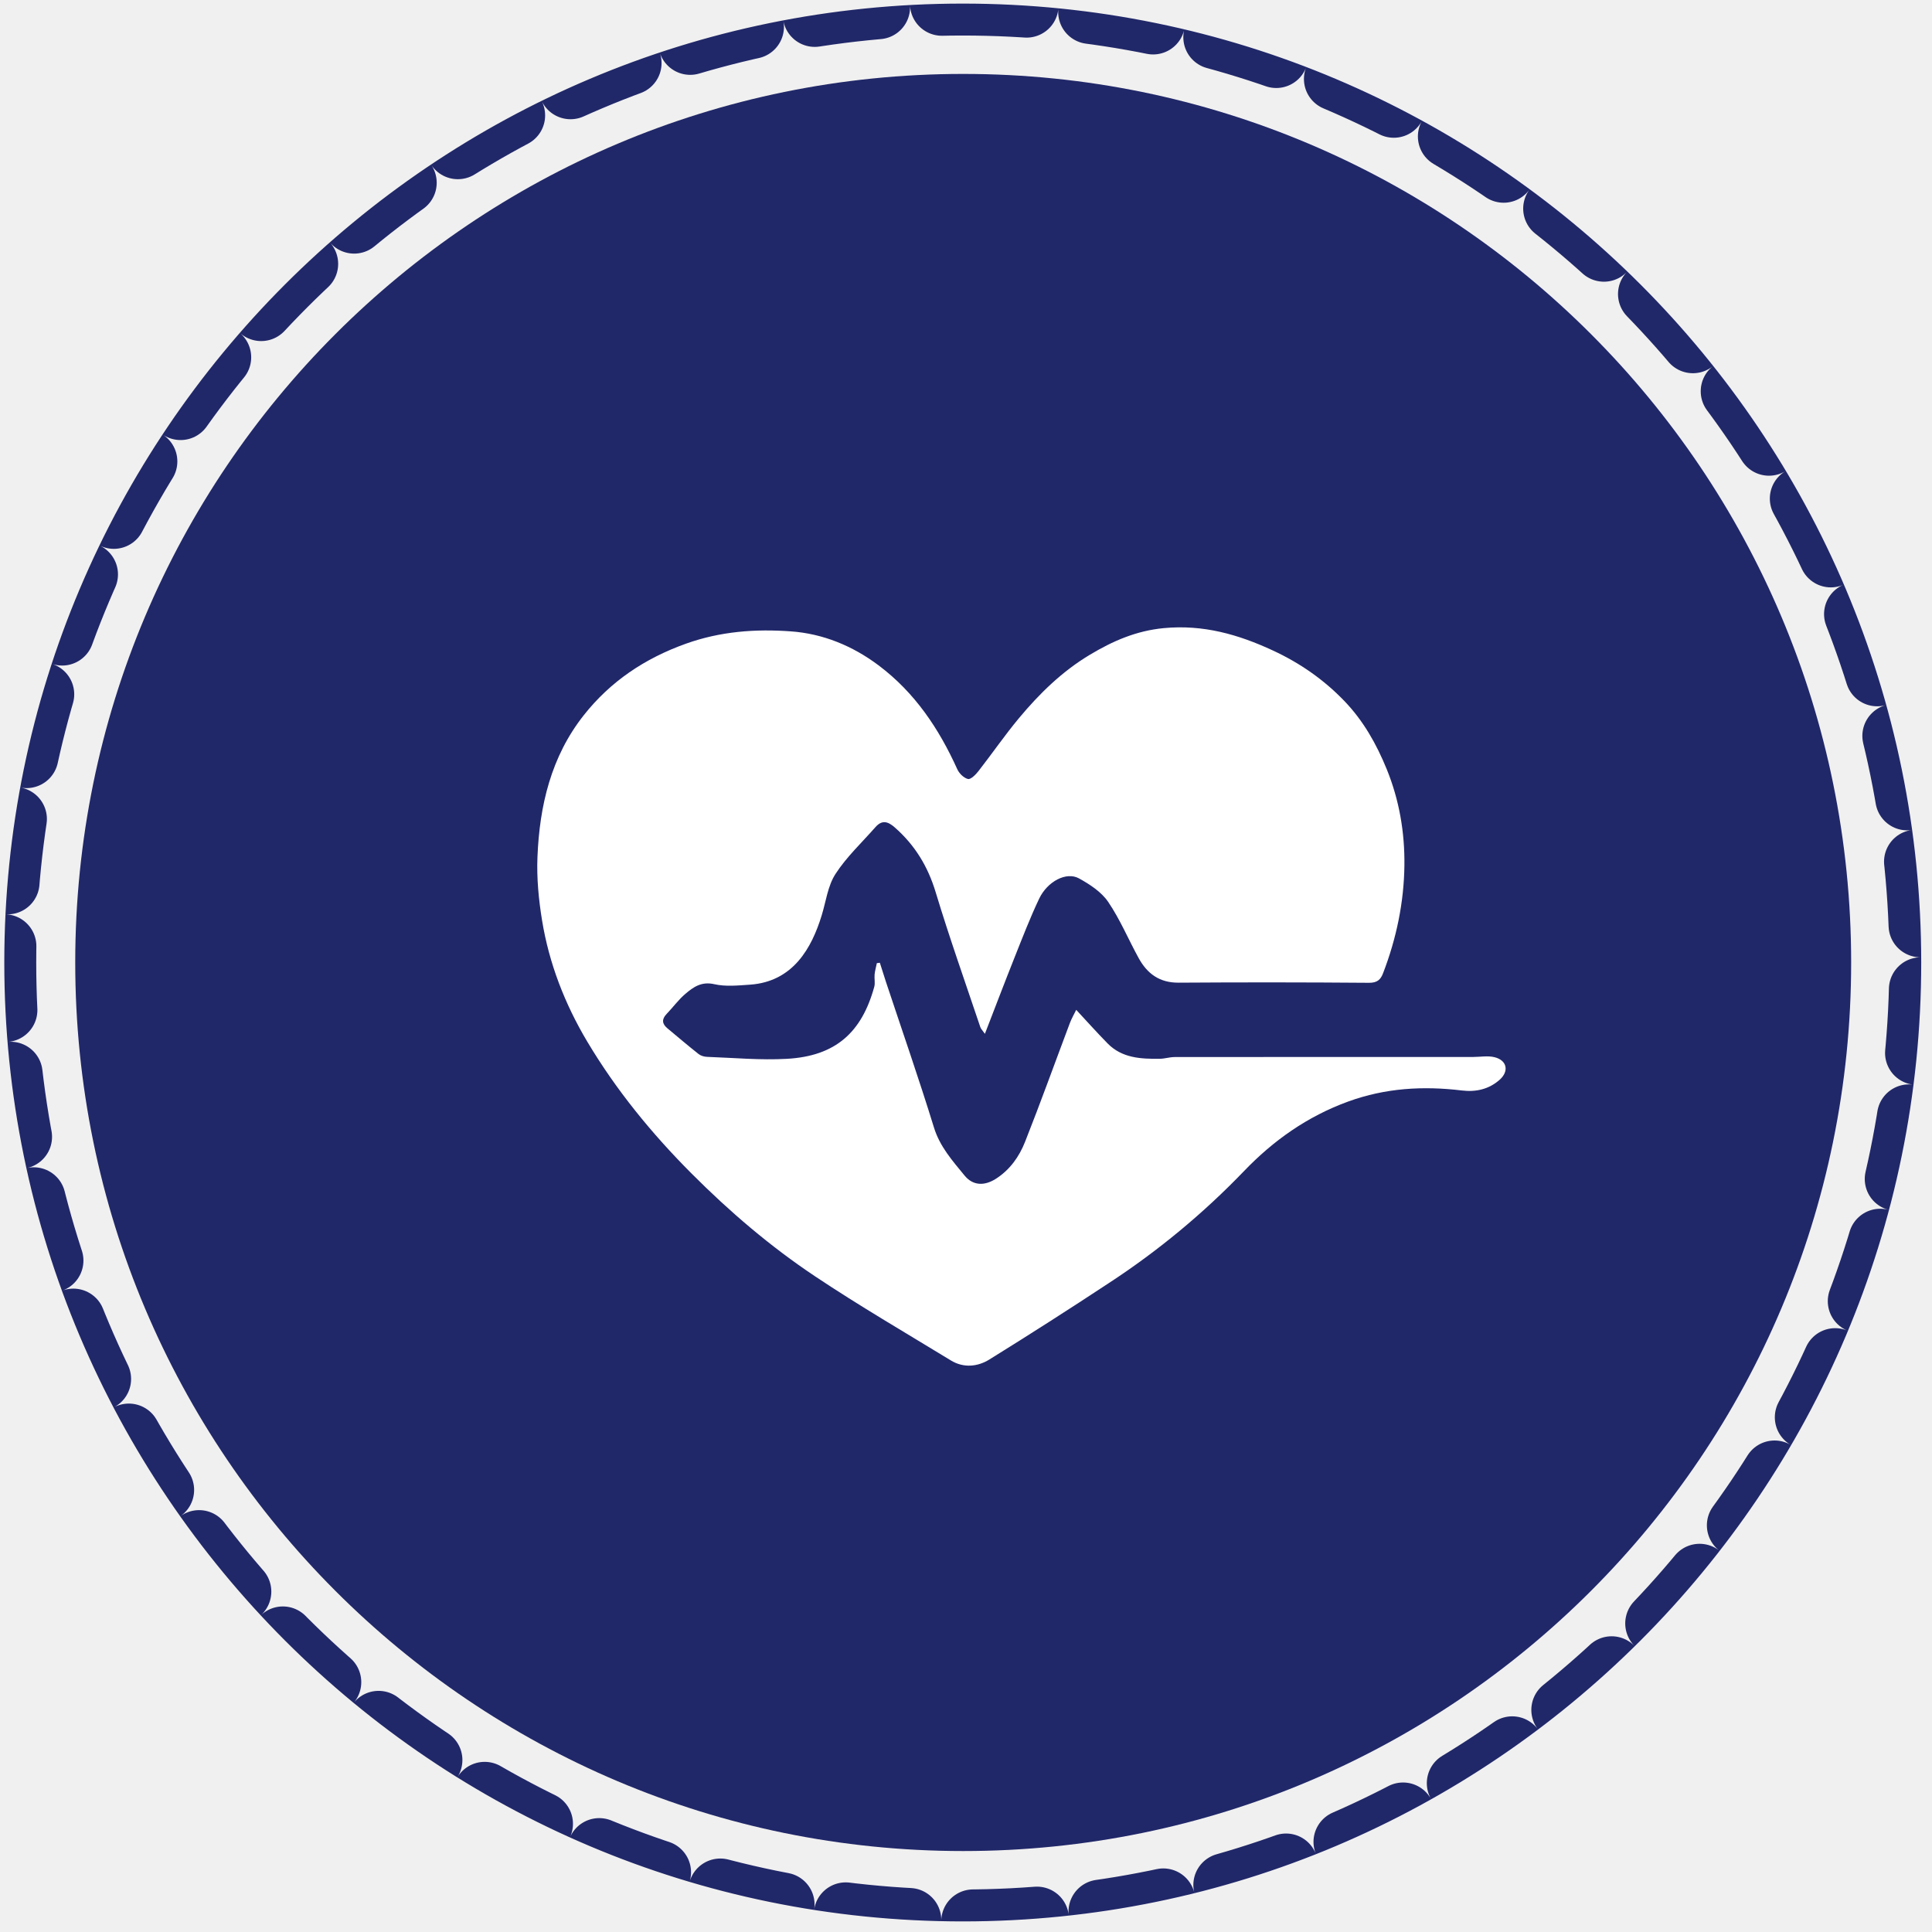
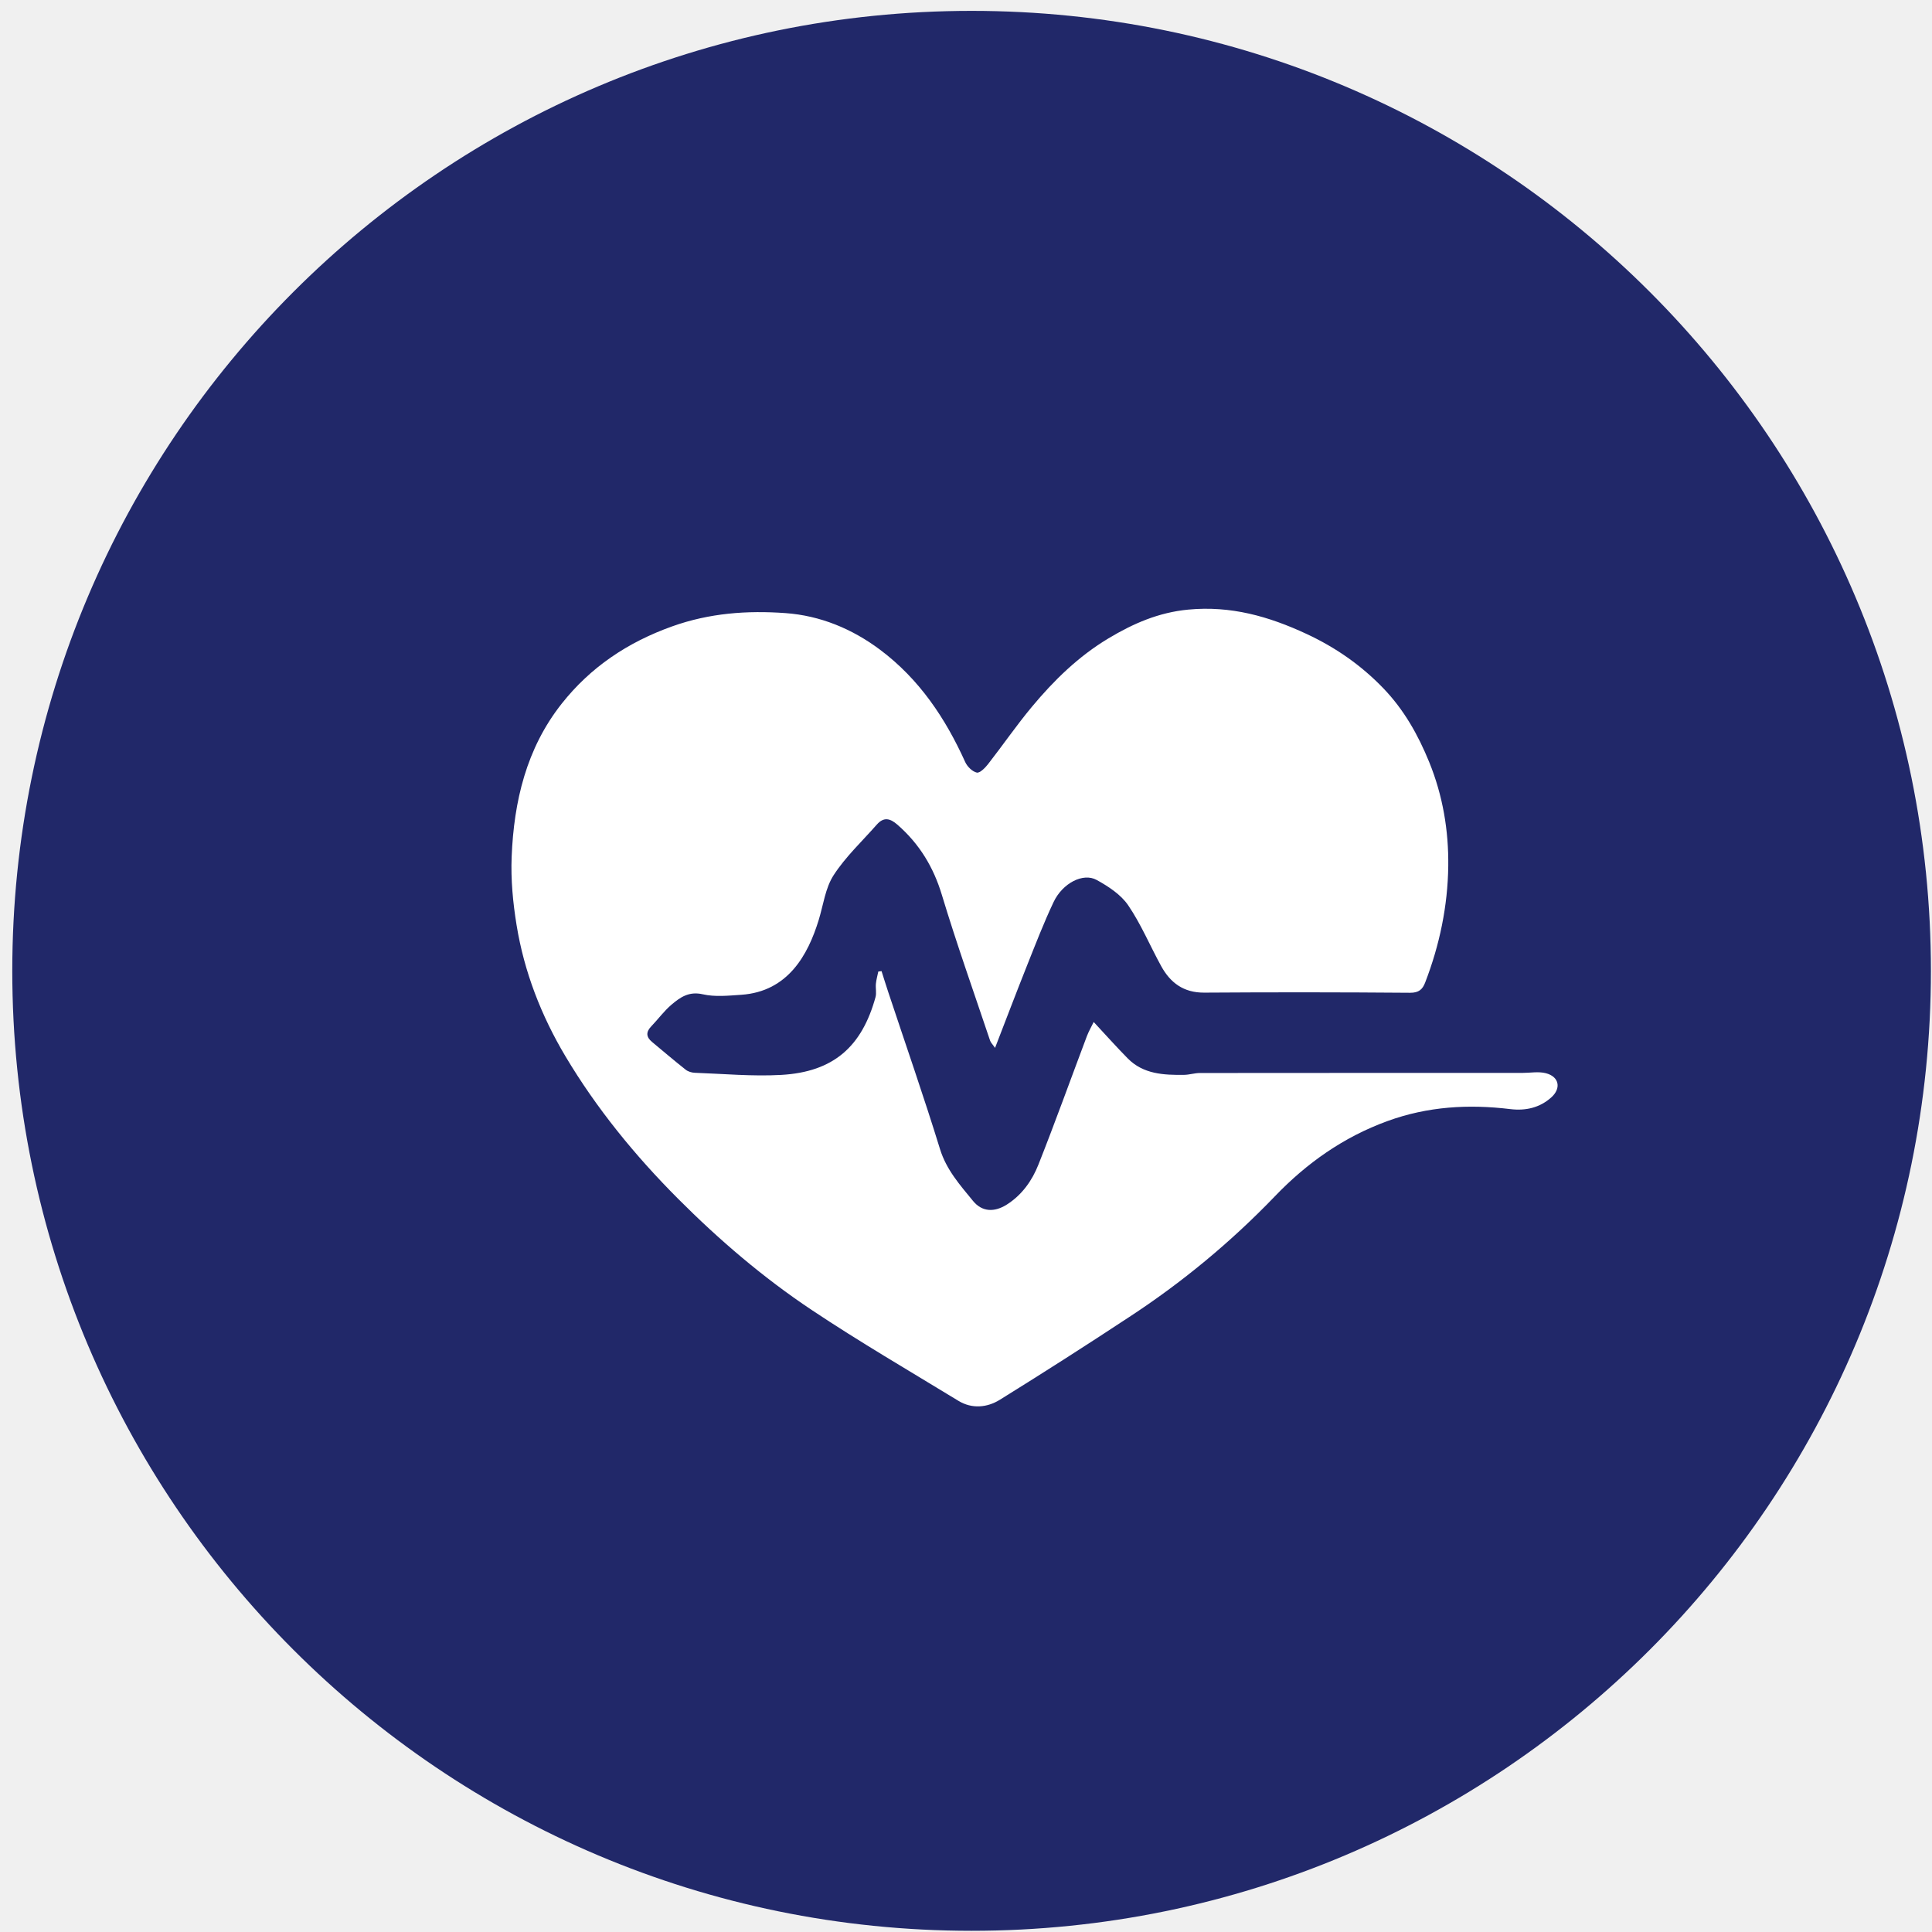
- <svg xmlns="http://www.w3.org/2000/svg" width="121" height="121" viewBox="0 0 121 121">
-   <defs>
-     <clipPath id="u170a">
-       <path fill="#fff" d="M60.297.225c33.152 0 60.028 26.887 60.028 60.056 0 33.168-26.876 60.056-60.028 60.056C27.144 120.337.269 93.45.269 60.281.269 27.112 27.144.225 60.297.225z" />
-     </clipPath>
-   </defs>
+ <svg xmlns="http://www.w3.org/2000/svg" width="112" height="112" viewBox="0 0 112 112">
  <g>
    <g>
-       <path fill="#212869" d="M60.325 4.63c30.714 0 55.612 24.916 55.612 55.65 0 30.735-24.898 55.65-55.612 55.65-30.714 0-55.613-24.915-55.613-55.65 0-30.734 24.899-55.65 55.613-55.65z" />
+       <path fill="#212869" d="M56.325.63c30.714 0 55.612 24.916 55.612 55.65 0 30.735-24.898 55.65-55.612 55.65C25.61 111.93.712 87.016.712 56.28.712 25.547 25.611.63 56.325.63z" />
    </g>
    <g>
-       <path fill="none" stroke="#212869" stroke-dasharray="4 4" stroke-linecap="round" stroke-miterlimit="50" stroke-width="4" d="M60.297.225c33.152 0 60.028 26.887 60.028 60.056 0 33.168-26.876 60.056-60.028 60.056C27.144 120.337.269 93.45.269 60.281.269 27.112 27.144.225 60.297.225z" clip-path="url(&quot;#u170a&quot;)" />
-     </g>
-     <g>
-       <path fill="#fff" d="M61.684 64.747c-.145-.21-.249-.306-.288-.424-.944-2.81-1.938-5.608-2.795-8.444-.487-1.613-1.299-2.951-2.566-4.062-.44-.387-.806-.471-1.21-.01-.849.966-1.81 1.863-2.5 2.93-.482.745-.595 1.723-.865 2.6-.618 2.008-1.77 4.146-4.49 4.332-.744.05-1.524.133-2.233-.03-.804-.183-1.31.179-1.812.605-.435.37-.777.845-1.176 1.26-.314.327-.29.616.049.897.648.54 1.291 1.088 1.954 1.612.136.108.346.17.525.177 1.667.06 3.342.217 5.002.124 3.053-.17 4.689-1.651 5.476-4.51.066-.241-.004-.516.021-.773.024-.238.092-.472.14-.709l.188-.025c.128.402.253.806.386 1.207 1.007 3.035 2.062 6.055 3.003 9.11.371 1.204 1.162 2.086 1.917 3.009.526.642 1.242.66 1.954.209.888-.564 1.469-1.394 1.835-2.32.976-2.462 1.87-4.955 2.804-7.433.11-.29.269-.563.4-.833.69.742 1.313 1.44 1.97 2.108.902.917 2.086.973 3.277.956.303-.004.606-.107.91-.107 6.228-.007 12.458-.005 18.687-.005.456 0 .937-.093 1.364.016.777.198.909.877.315 1.407-.673.6-1.489.782-2.372.675-2.425-.294-4.787-.155-7.114.691-2.56.931-4.693 2.444-6.534 4.364a48.651 48.651 0 0 1-8.456 7.005 319.34 319.34 0 0 1-7.49 4.791c-.726.45-1.607.543-2.4.06-2.849-1.738-5.738-3.42-8.51-5.27-2.803-1.869-5.362-4.058-7.735-6.438-2.5-2.506-4.731-5.236-6.537-8.267-1.403-2.355-2.39-4.894-2.83-7.596-.213-1.304-.34-2.646-.287-3.963.129-3.208.848-6.282 2.902-8.881 1.666-2.108 3.81-3.554 6.402-4.48 2.164-.773 4.352-.93 6.567-.77 2.014.145 3.865.908 5.49 2.126 2.277 1.708 3.787 3.973 4.934 6.512.118.26.409.549.67.608.173.039.483-.273.651-.489.858-1.099 1.648-2.25 2.54-3.321 1.278-1.535 2.703-2.93 4.445-3.973 1.43-.857 2.904-1.503 4.628-1.666 2.46-.234 4.663.392 6.844 1.407 1.692.787 3.165 1.813 4.448 3.142 1.204 1.248 2.024 2.707 2.669 4.288.79 1.94 1.131 3.967 1.106 6.03-.029 2.317-.501 4.579-1.34 6.756-.152.393-.364.594-.877.59a806.726 806.726 0 0 0-11.93-.008c-1.199.007-1.963-.573-2.492-1.532-.647-1.174-1.165-2.428-1.915-3.53-.421-.62-1.147-1.095-1.828-1.47-.786-.434-1.977.184-2.497 1.28-.572 1.207-1.052 2.457-1.547 3.698-.612 1.538-1.2 3.085-1.847 4.757z" />
+       <path fill="#fff" d="M57.684 60.747c-.145-.21-.249-.306-.288-.424-.944-2.81-1.938-5.608-2.795-8.444-.487-1.613-1.299-2.951-2.566-4.062-.44-.387-.806-.471-1.21-.01-.849.966-1.81 1.863-2.5 2.93-.482.745-.595 1.723-.865 2.6-.618 2.008-1.77 4.146-4.49 4.332-.744.05-1.524.133-2.233-.03-.804-.183-1.31.179-1.812.605-.435.37-.777.845-1.176 1.26-.314.327-.29.616.049.897.648.54 1.291 1.088 1.954 1.612.136.108.346.17.525.177 1.667.06 3.342.217 5.002.124 3.053-.17 4.689-1.651 5.476-4.51.066-.241-.004-.516.021-.773.024-.238.092-.472.14-.709l.188-.025c.128.402.253.806.386 1.207 1.007 3.035 2.062 6.055 3.003 9.11.371 1.204 1.162 2.086 1.917 3.009.526.642 1.242.66 1.954.209.888-.564 1.469-1.394 1.835-2.32.976-2.462 1.87-4.955 2.804-7.433.11-.29.269-.563.4-.833.69.742 1.313 1.44 1.97 2.108.902.917 2.086.973 3.277.956.303-.004.606-.107.91-.107 6.228-.007 12.458-.005 18.687-.005.456 0 .937-.093 1.364.016.777.198.909.877.315 1.407-.673.6-1.489.782-2.372.675-2.425-.294-4.787-.155-7.114.691-2.56.931-4.693 2.444-6.534 4.364a48.651 48.651 0 0 1-8.456 7.005 319.34 319.34 0 0 1-7.49 4.791c-.726.45-1.607.543-2.4.06-2.849-1.738-5.738-3.42-8.51-5.27-2.803-1.869-5.362-4.058-7.735-6.438-2.5-2.506-4.731-5.236-6.537-8.267-1.403-2.355-2.39-4.894-2.83-7.596-.213-1.304-.34-2.646-.287-3.963.129-3.208.848-6.282 2.902-8.881 1.666-2.108 3.81-3.554 6.402-4.48 2.164-.773 4.352-.93 6.567-.77 2.014.145 3.865.908 5.49 2.126 2.277 1.708 3.787 3.973 4.934 6.512.118.26.409.549.67.608.173.039.483-.273.651-.489.858-1.099 1.648-2.25 2.54-3.321 1.278-1.535 2.703-2.93 4.445-3.973 1.43-.857 2.904-1.503 4.628-1.666 2.46-.234 4.663.392 6.844 1.407 1.692.787 3.165 1.813 4.448 3.142 1.204 1.248 2.024 2.707 2.669 4.288.79 1.94 1.131 3.967 1.106 6.03-.029 2.317-.501 4.579-1.34 6.756-.152.393-.364.594-.877.59a806.726 806.726 0 0 0-11.93-.008c-1.199.007-1.963-.573-2.492-1.532-.647-1.174-1.165-2.428-1.915-3.53-.421-.62-1.147-1.095-1.828-1.47-.786-.434-1.977.184-2.497 1.28-.572 1.207-1.052 2.457-1.547 3.698-.612 1.538-1.2 3.085-1.847 4.757z" />
    </g>
  </g>
</svg>
